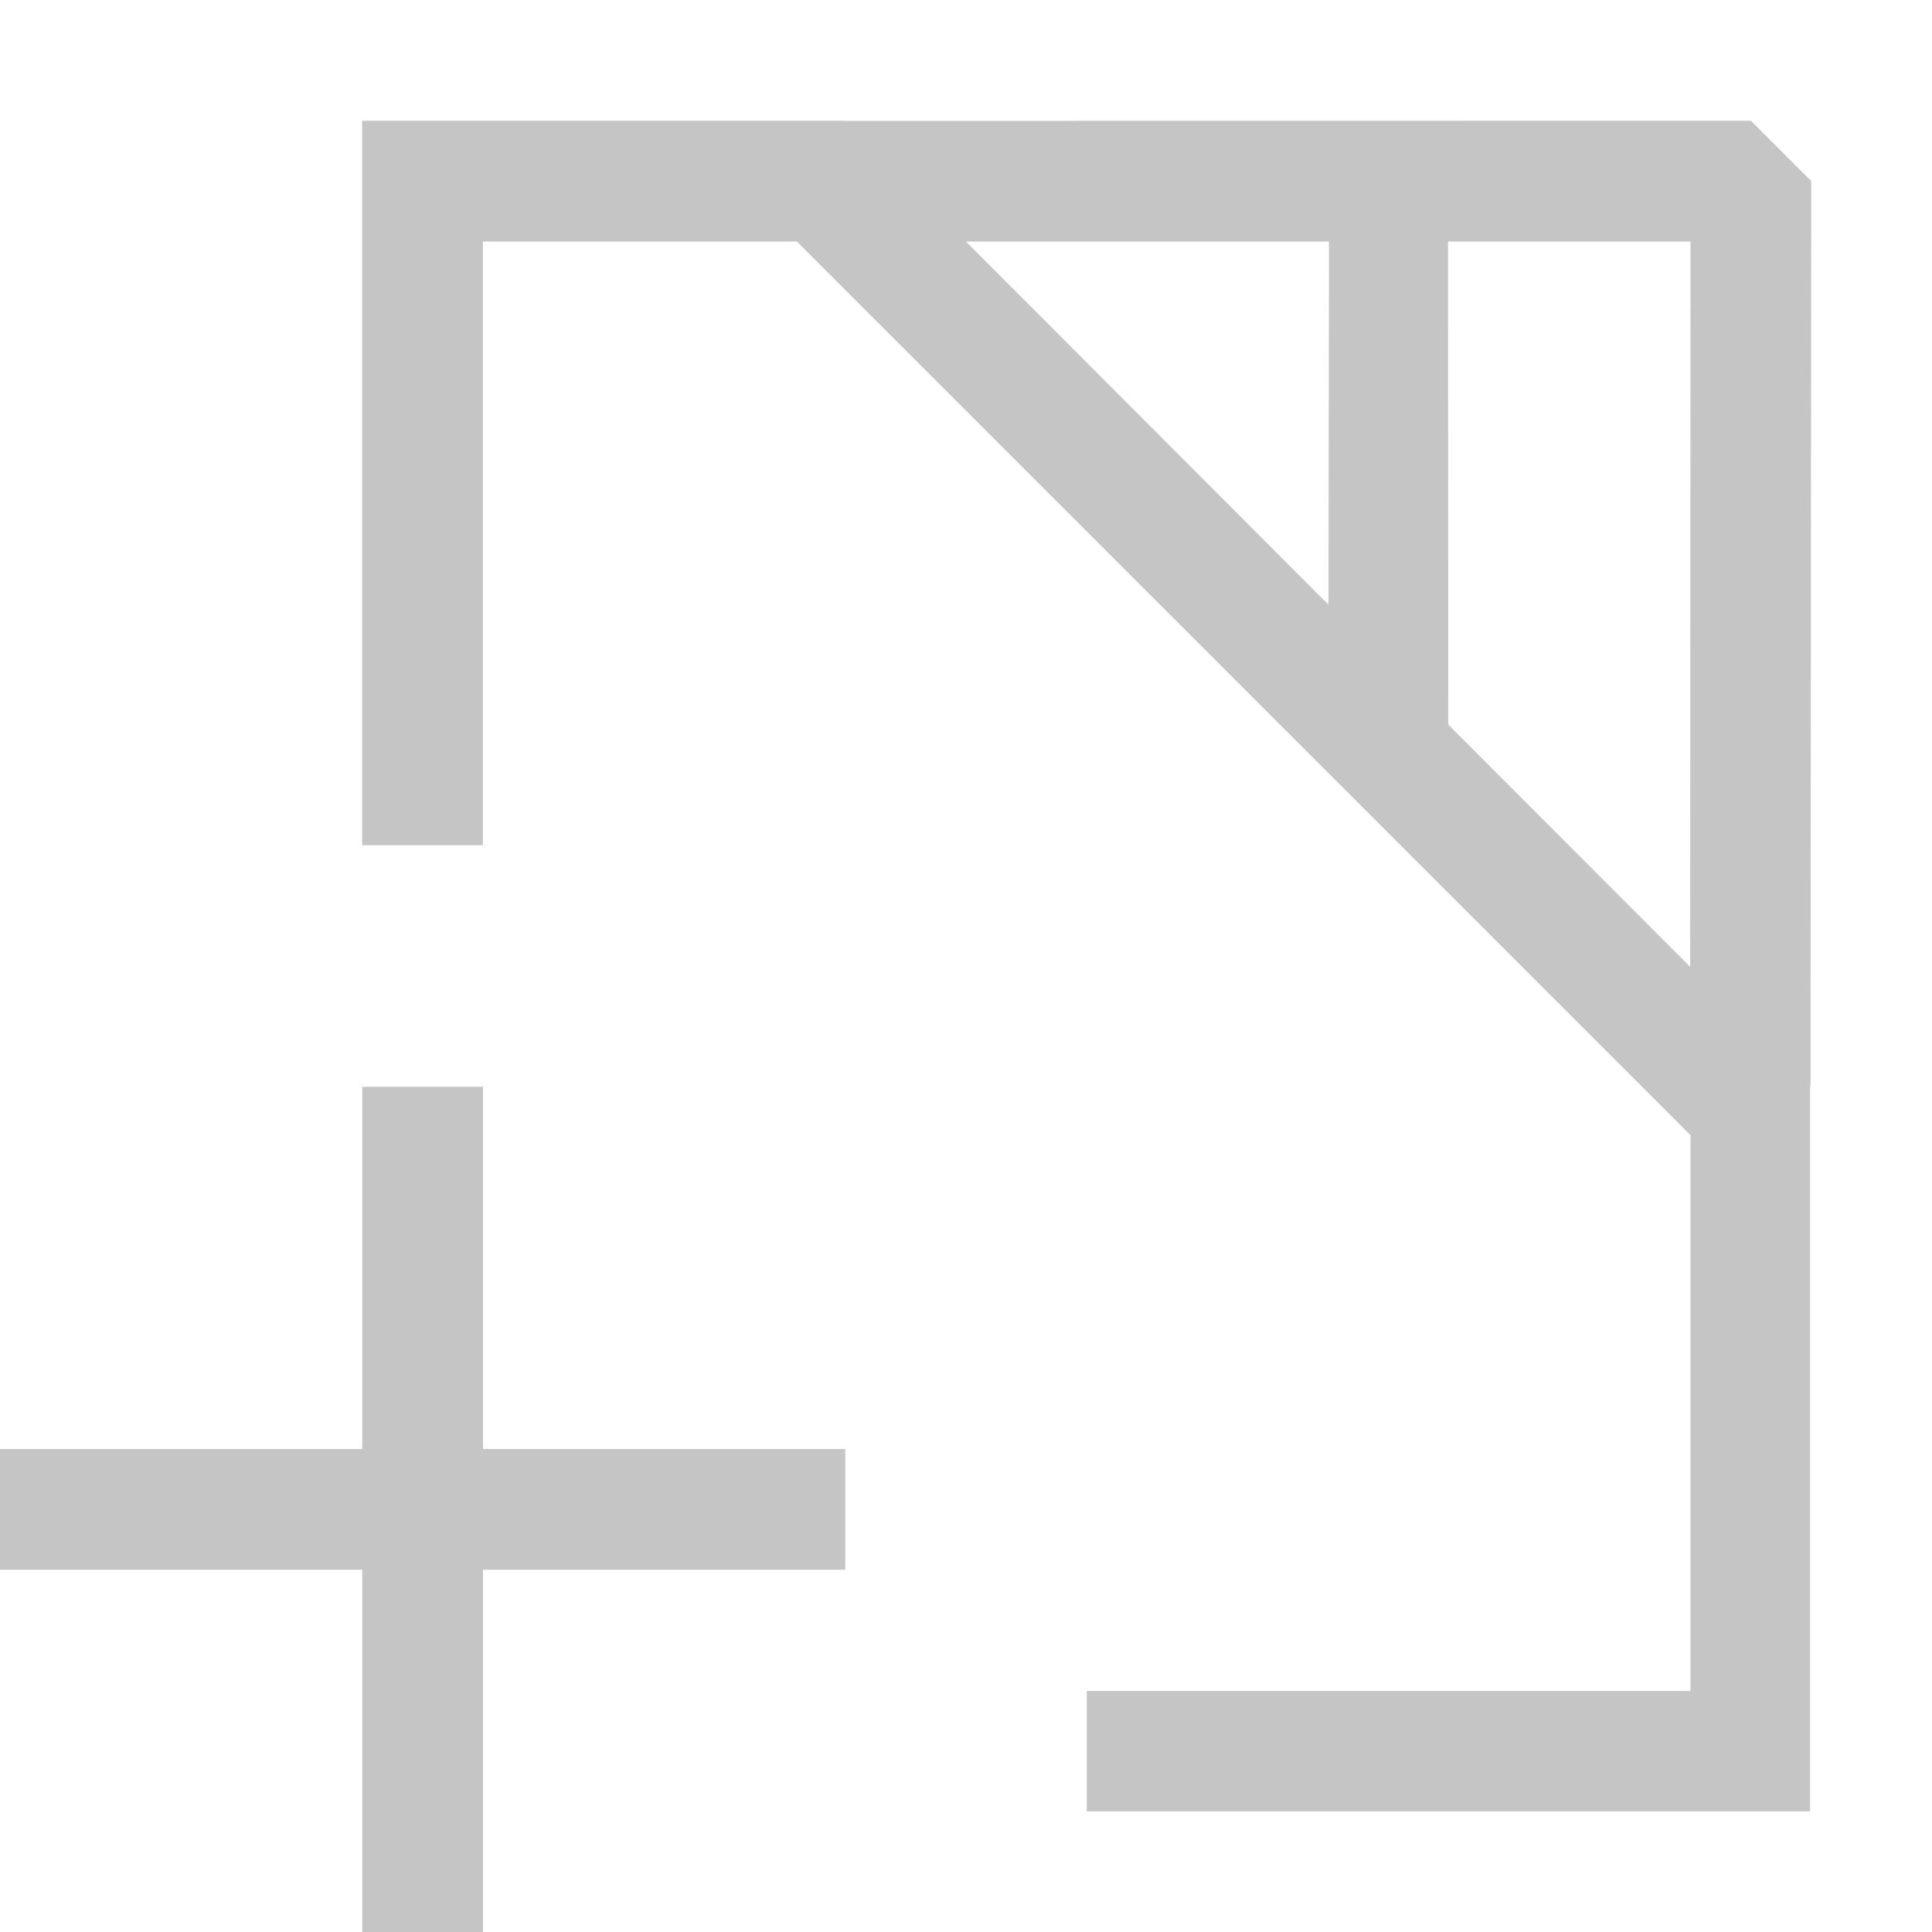
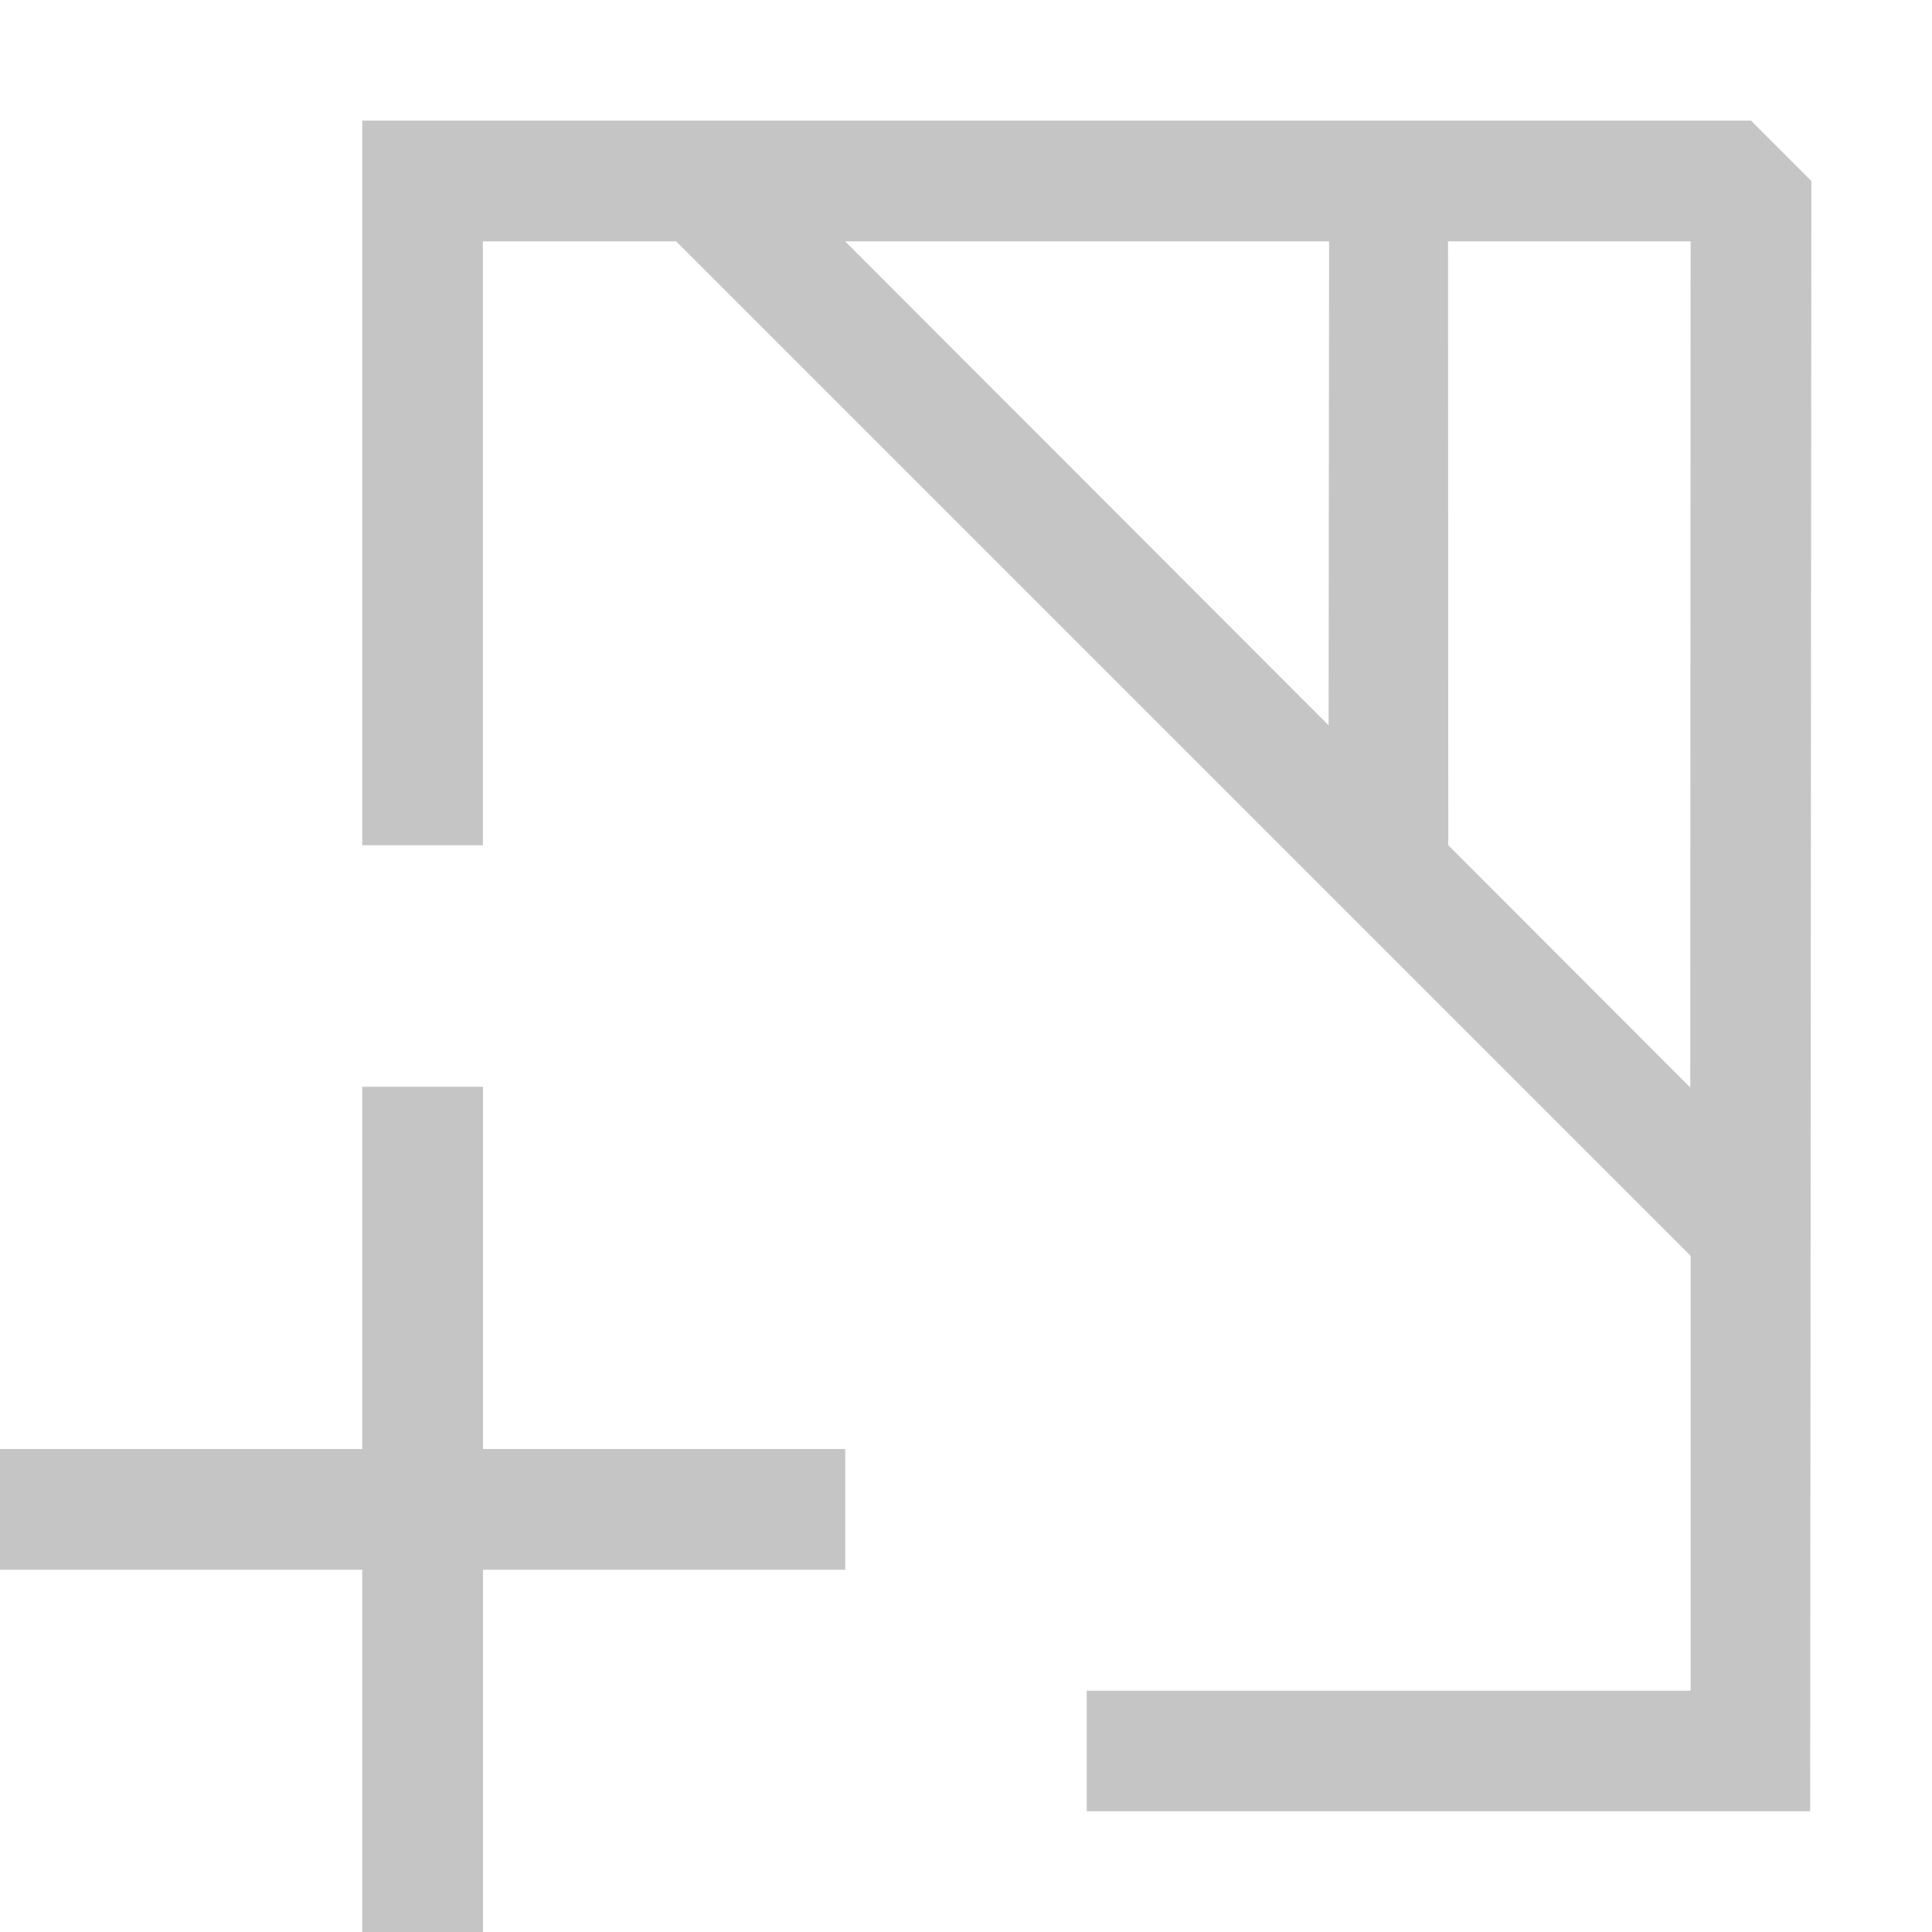
<svg xmlns="http://www.w3.org/2000/svg" width="16px" height="16px" viewBox="0 0 16 16" version="1.1" xml:space="preserve" style="fill-rule:evenodd;clip-rule:evenodd;stroke-linejoin:round;stroke-miterlimit:2;">
-   <path d="M7,13L4,13L4,16L3,16L3,13L0,13L0,12L3,12L3,9L4,9L4,12L7,12L7,13ZM2.999,7L2.999,1L6.999,1L7,1.001L14.5,1L15,1.5L14.994,9.001L14.99,9.001L14.99,15.001L9,15.001L9,14.004L14,14.004L14,9.401L6.599,2L3.999,2L3.999,7L2.999,7ZM13.997,8.007L11.994,6.001L11.992,2L14,2L13.997,8.007ZM7.999,2L11.002,5.008L11.006,2L7.999,2Z" style="fill:rgb(197,197,197);" />
+   <path d="M7,13L4,13L4,16L3,16L3,13L0,13L0,12L3,12L3,9L4,9L4,12L7,12L7,13ZM3,7L3,0.999L14.501,0.999L15.001,1.499L14.991,15L9,15L9,14.002L14.001,14.002L14.001,10.4L5.6,1.999L3.999,1.999L3.999,7L3,7ZM13.998,9.006L11.994,7L11.992,1.999L14.001,1.999L13.998,9.006ZM6.999,1.999L11.003,6.007L11.007,1.999L6.999,1.999Z" style="fill:rgb(197,197,197);" />
</svg>
